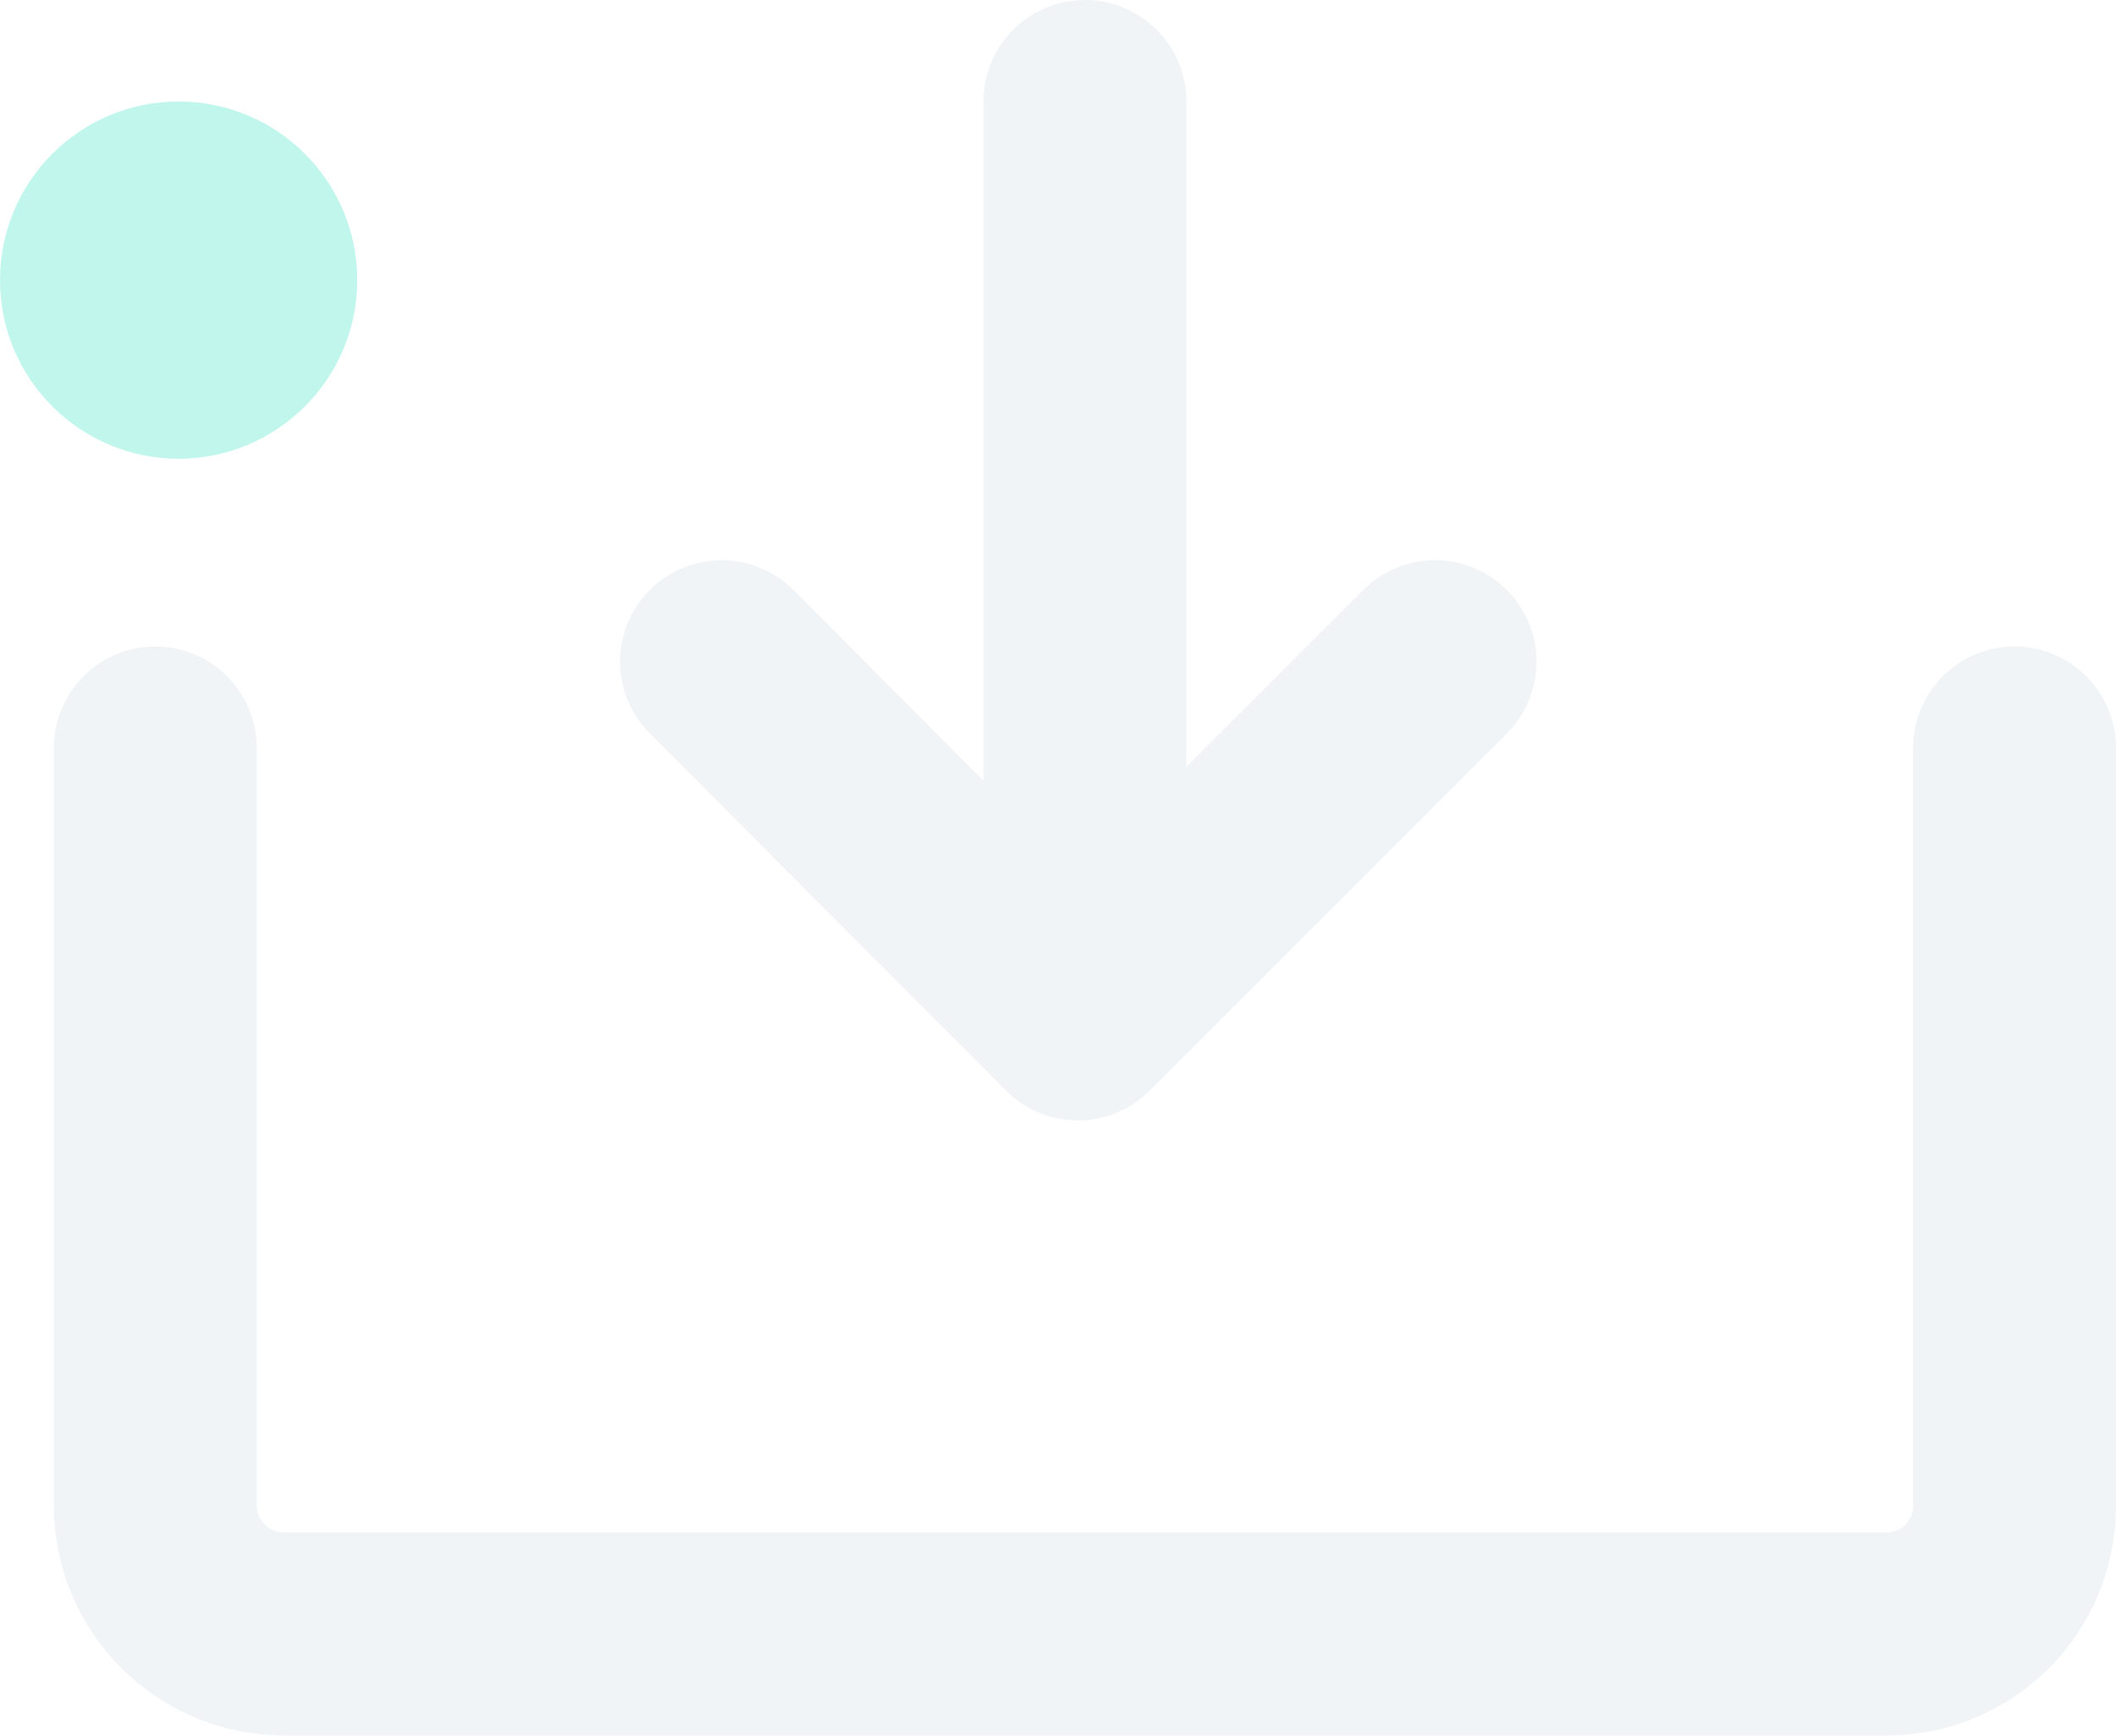
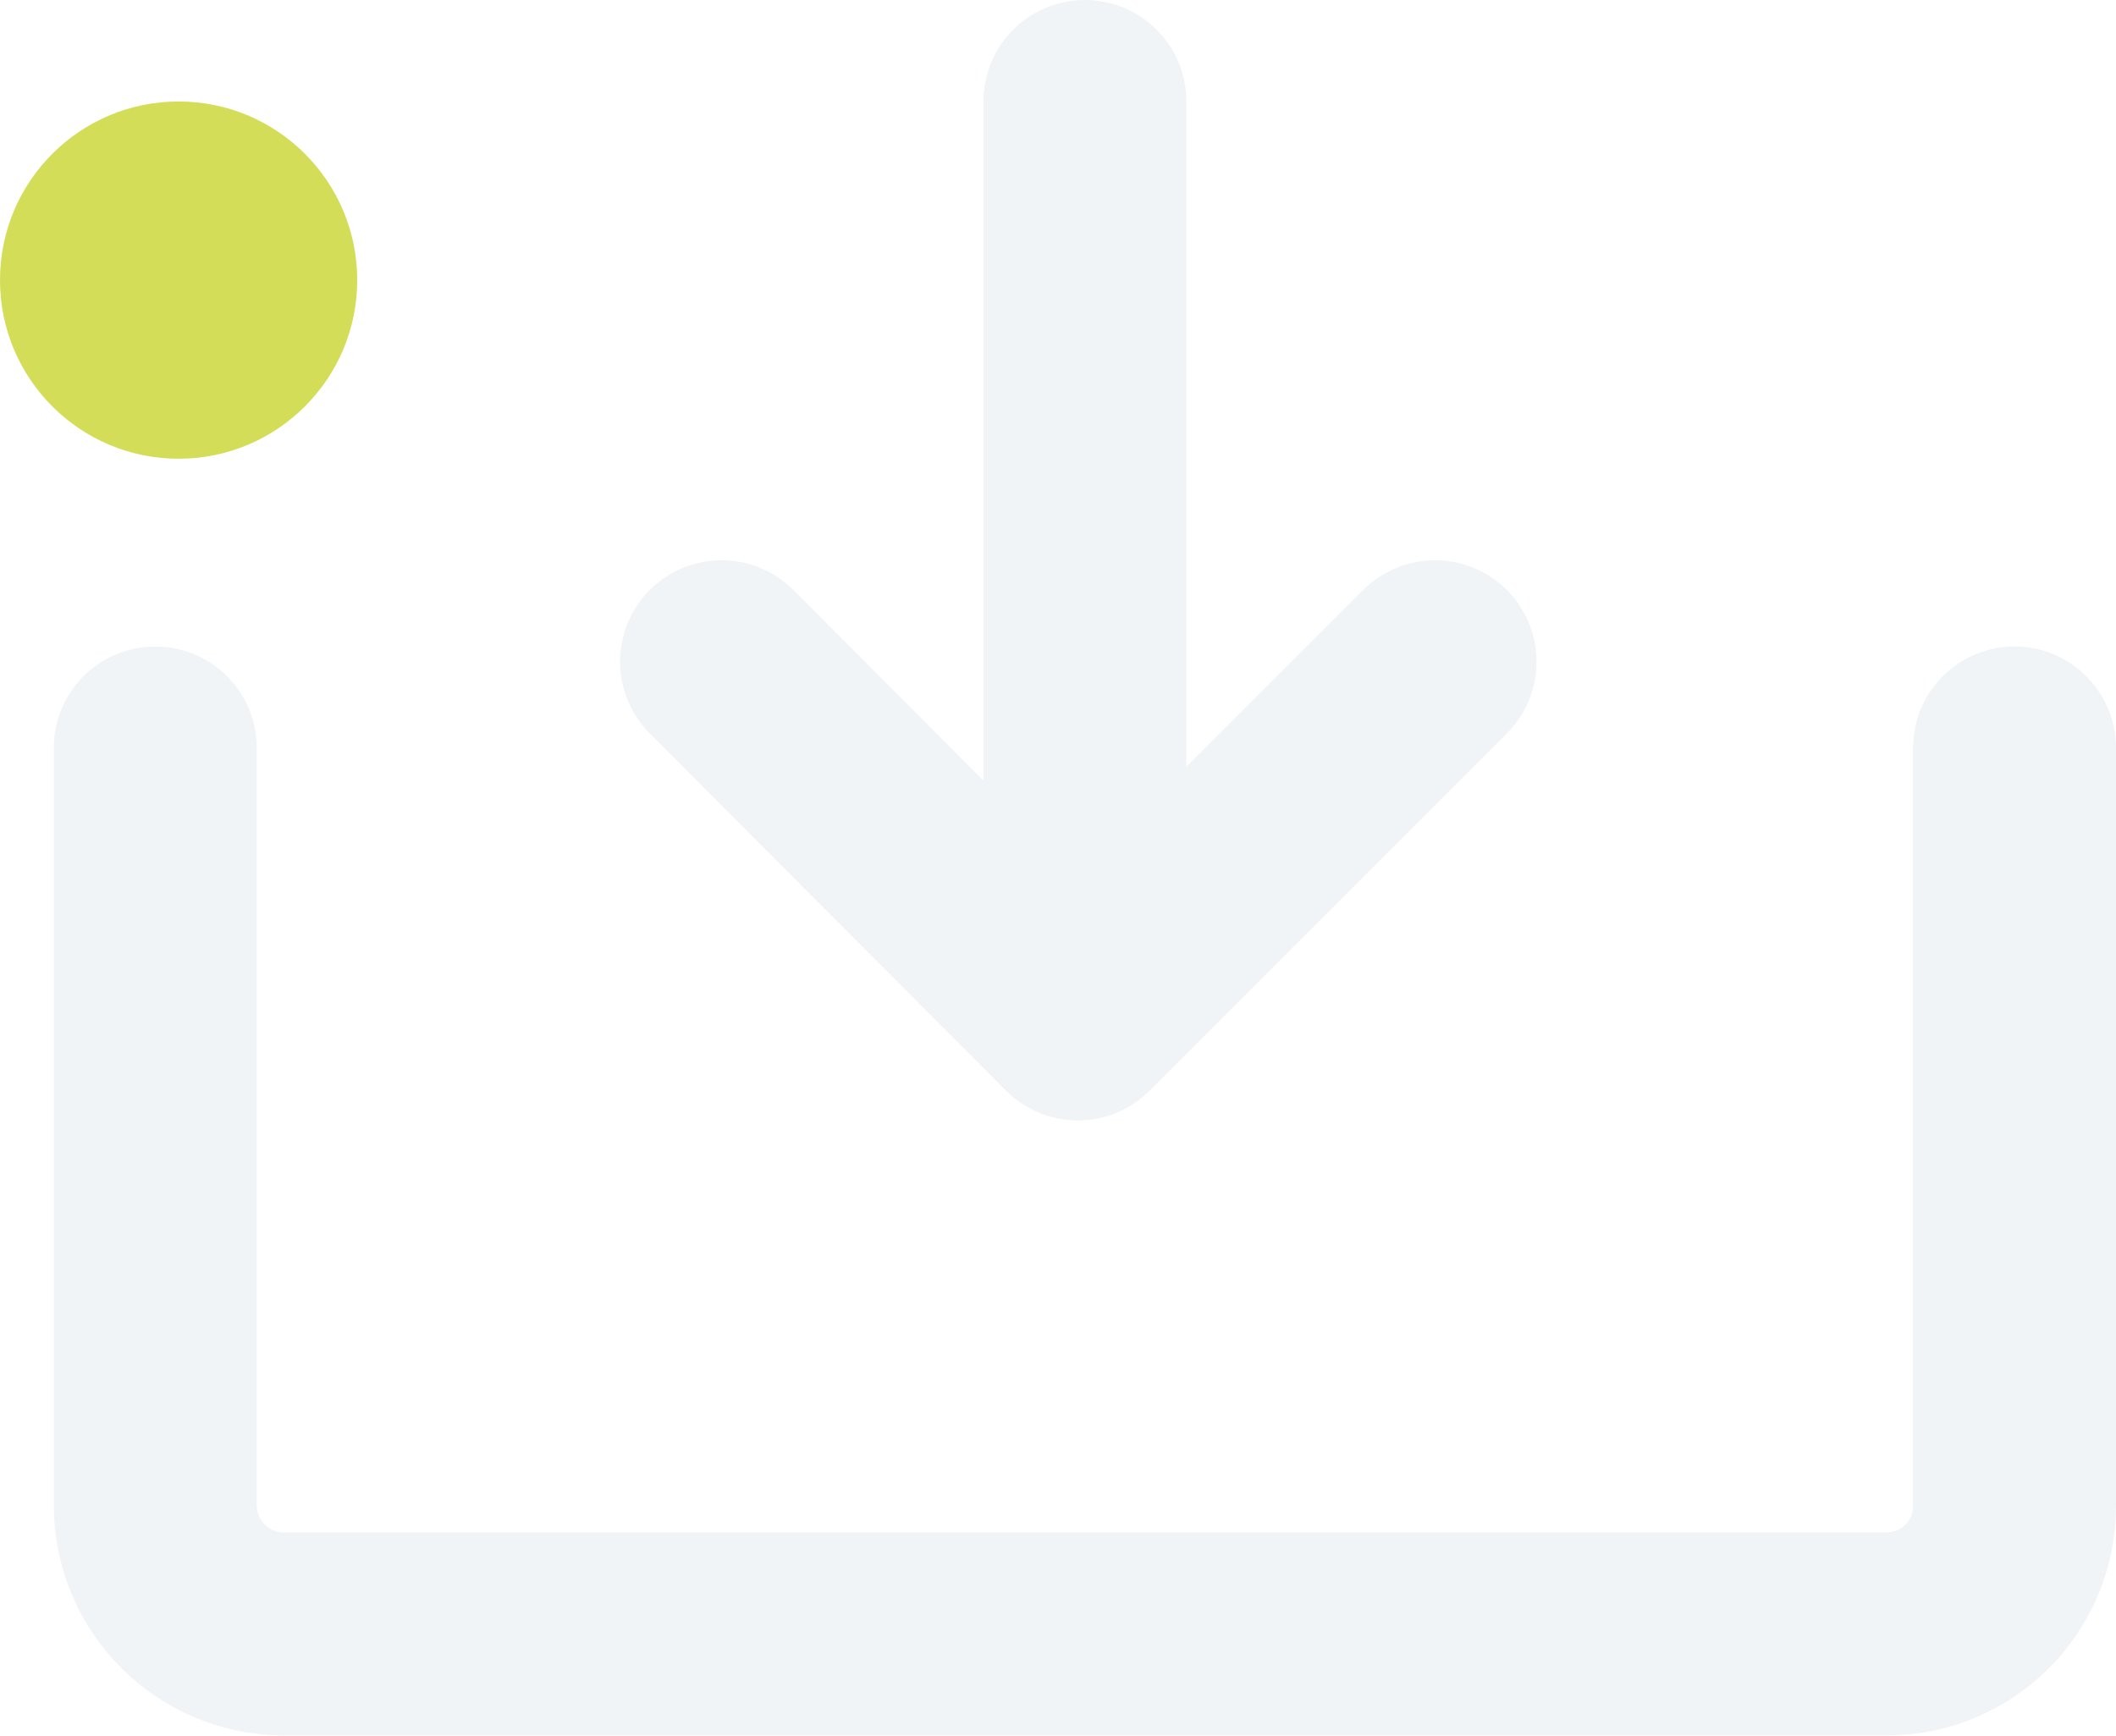
<svg xmlns="http://www.w3.org/2000/svg" viewBox="0 0 20.85 17.1">
  <defs>
-     <style>.cls-1{fill:none;stroke:#f0f4f7;stroke-linecap:round;stroke-linejoin:round;stroke-width:2px;}.cls-2{fill:#c1f6ed;}</style>
+     <style>.cls-1{fill:none;stroke:#f0f4f7;stroke-linecap:round;stroke-linejoin:round;stroke-width:2px;}.cls-2{fill:#d3dd57;}</style>
  </defs>
  <g id="Layer_2" data-name="Layer 2">
    <g id="Layer_1-2" data-name="Layer 1">
      <path class="cls-1" d="M19.85,7.37v7.47A1.26,1.26,0,0,1,18.6,16.1H2.79a1.27,1.27,0,0,1-1.26-1.26V7.37" />
      <circle class="cls-2" cx="1.76" cy="2.76" r="1.76" />
      <line class="cls-1" x1="10.69" y1="1" x2="10.69" y2="9.34" />
      <polyline class="cls-1" points="14.14 6.52 10.62 10.04 7.11 6.52" />
    </g>
  </g>
</svg>
